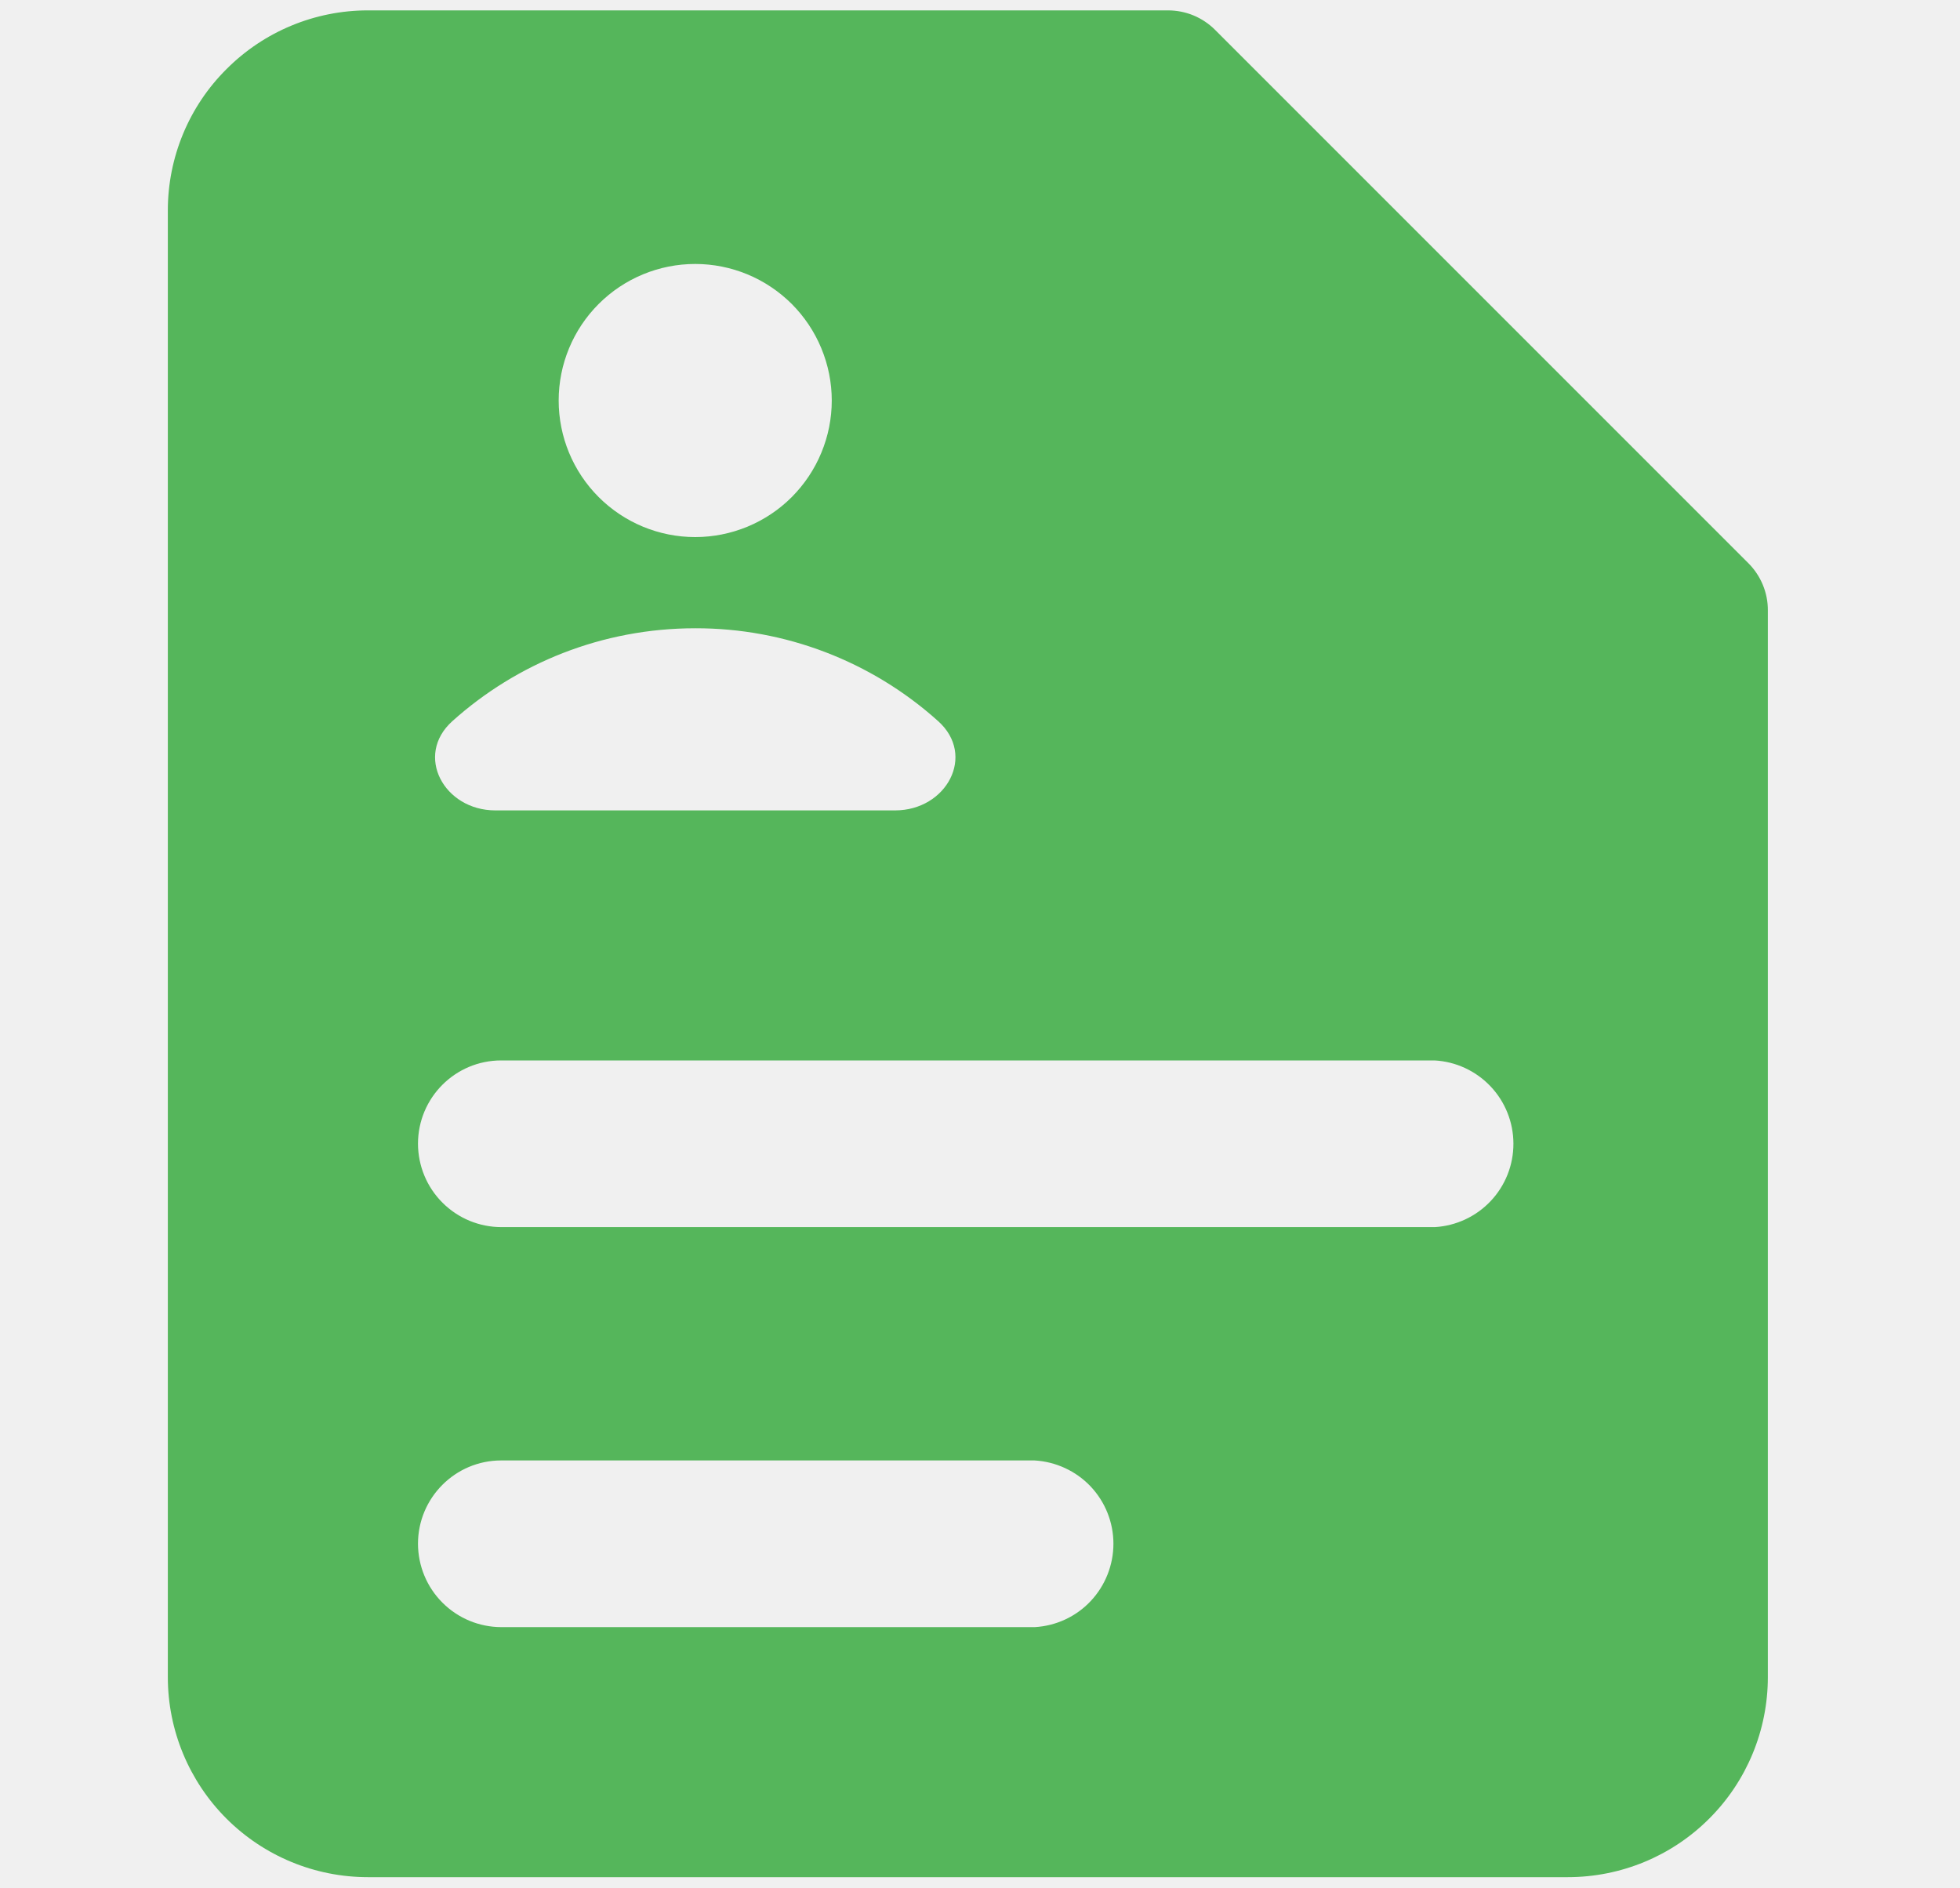
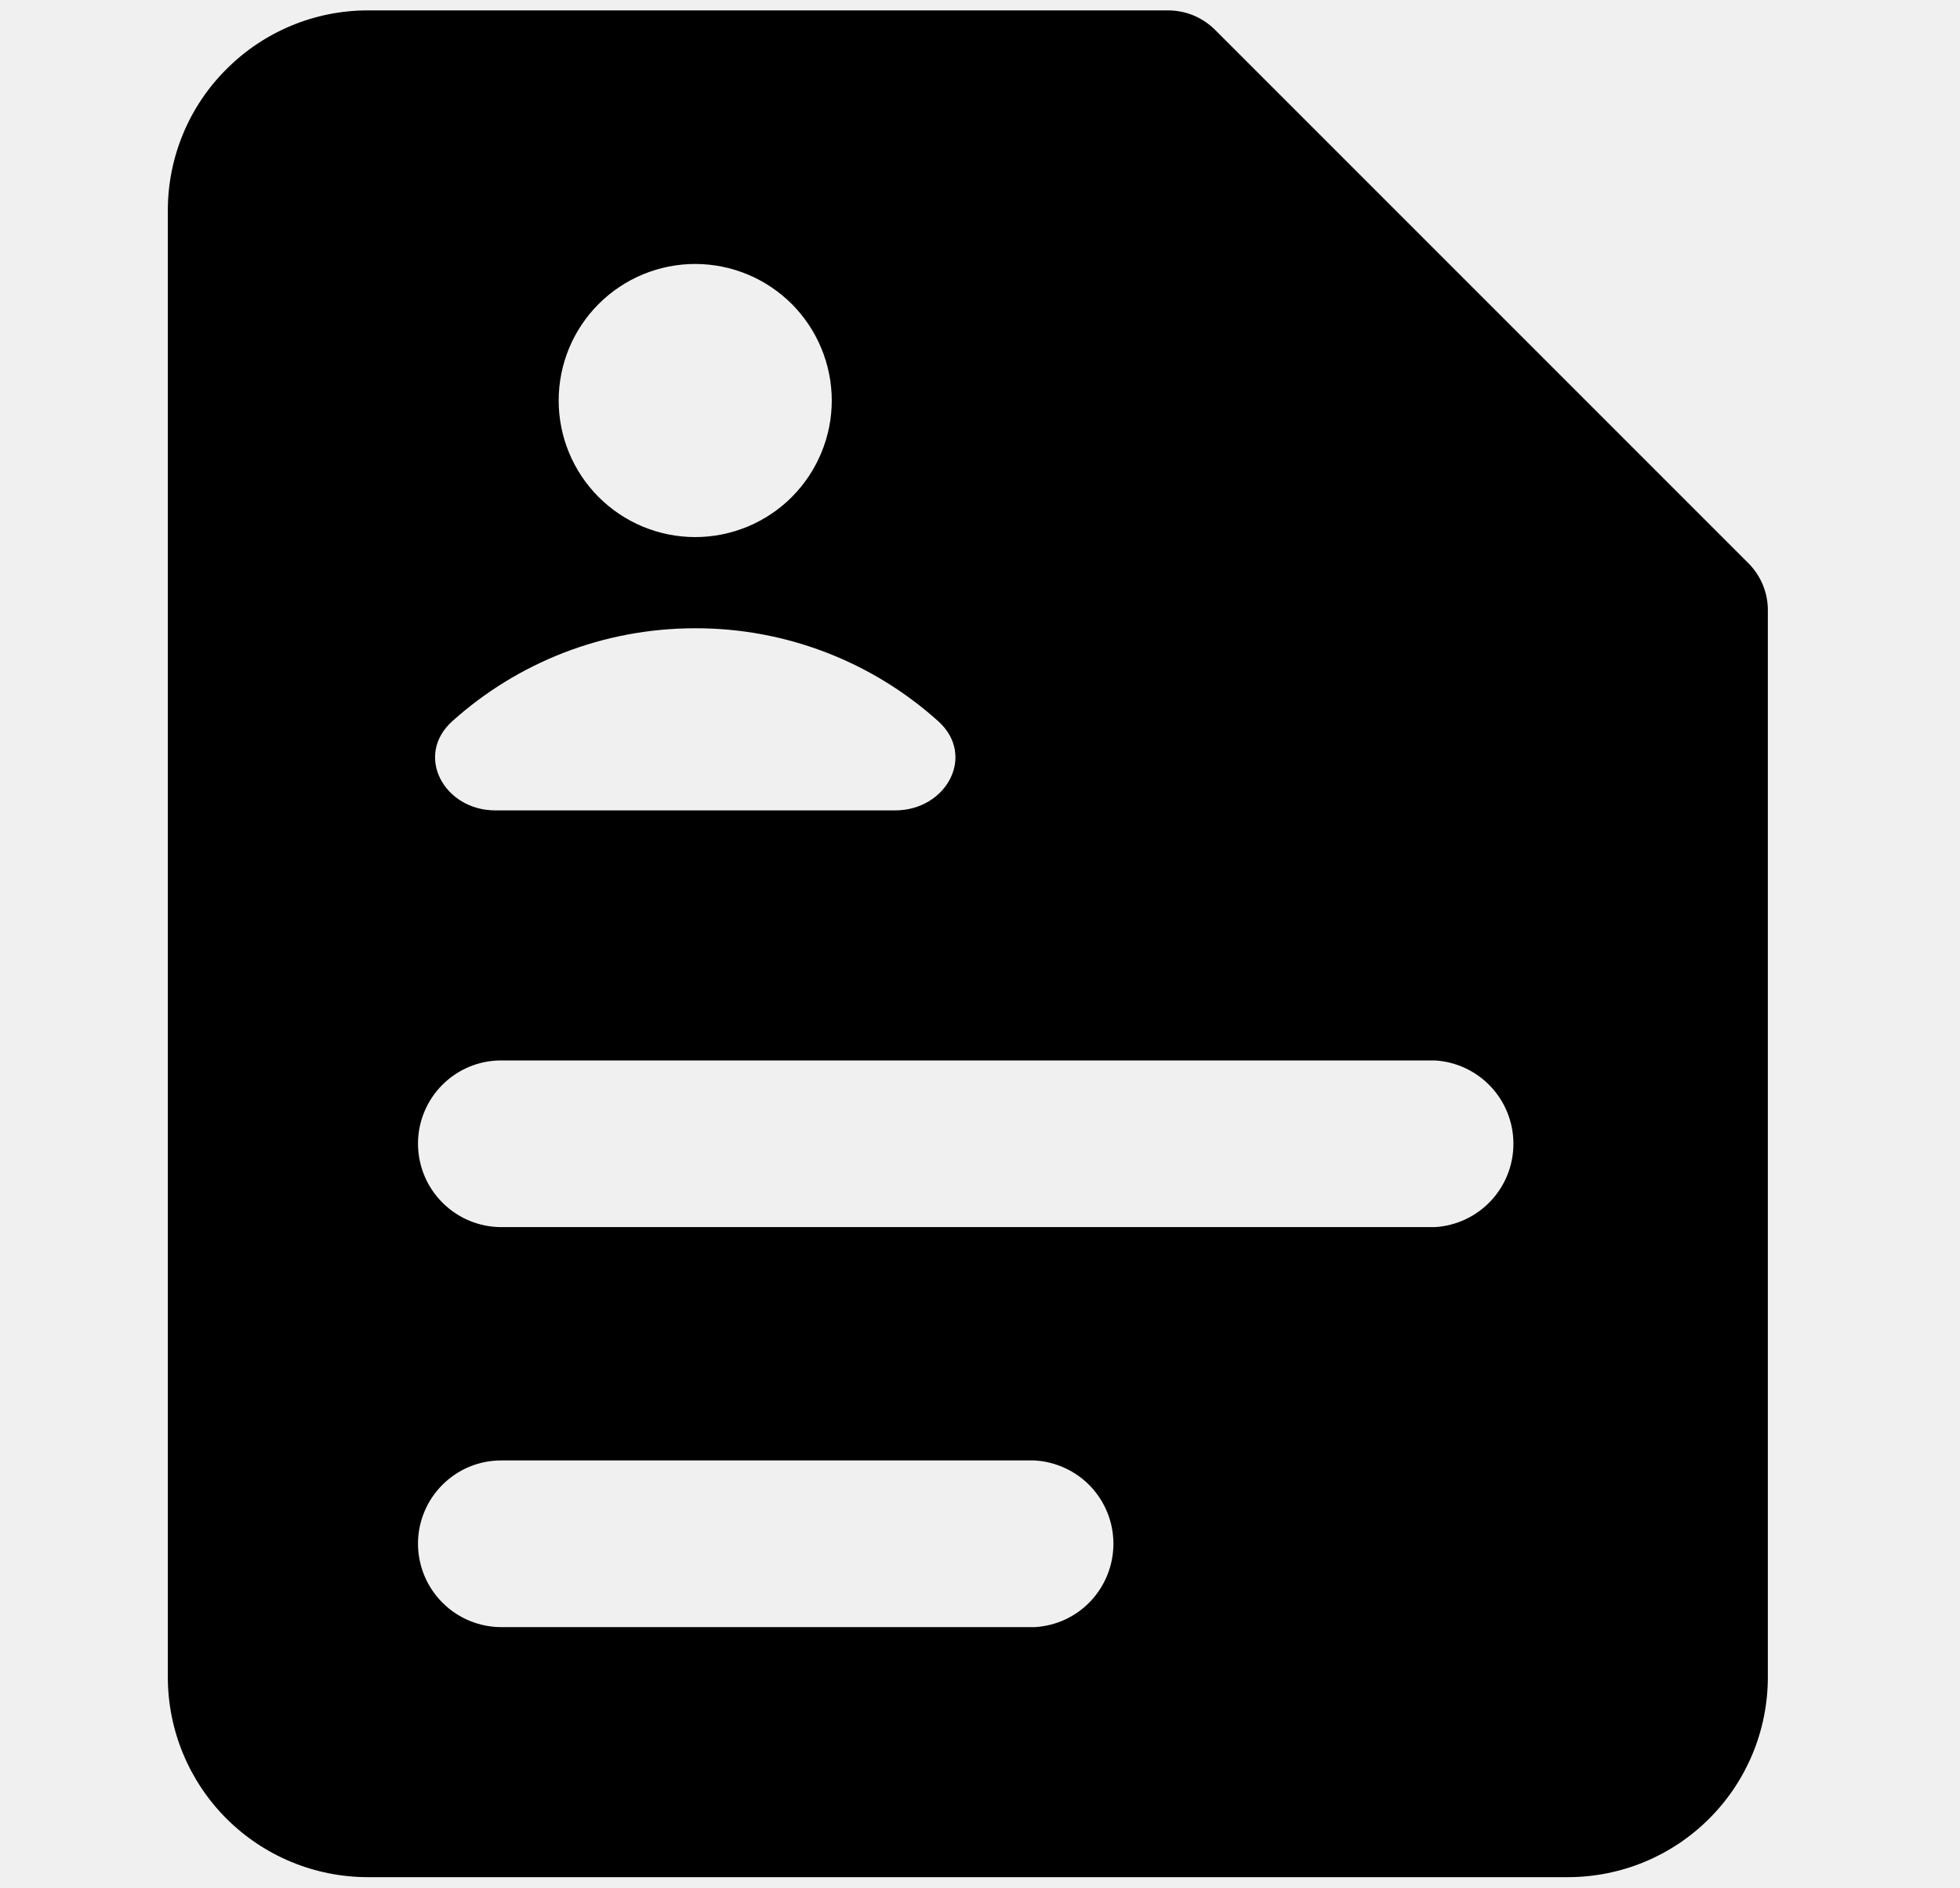
<svg xmlns="http://www.w3.org/2000/svg" width="27" height="26" viewBox="0 0 27 26" fill="none">
  <g clip-path="url(#clip0_2005_12934)">
-     <path fill-rule="evenodd" clip-rule="evenodd" d="M3.121 0.951C3.637 0.434 4.337 0.143 5.068 0.143H16.088C16.209 0.143 16.328 0.166 16.44 0.212C16.551 0.258 16.653 0.326 16.738 0.411L24.085 7.758C24.17 7.843 24.238 7.945 24.284 8.056C24.33 8.168 24.354 8.287 24.353 8.408V23.102C24.353 23.833 24.063 24.534 23.546 25.05C23.03 25.567 22.329 25.857 21.598 25.857H5.068C4.337 25.857 3.636 25.567 3.119 25.05C2.603 24.534 2.312 23.833 2.312 23.102V2.898C2.312 2.167 2.603 1.465 3.121 0.951ZM9.577 7.398C9.824 7.398 10.068 7.349 10.296 7.255C10.525 7.16 10.732 7.022 10.907 6.847C11.081 6.672 11.22 6.465 11.314 6.237C11.409 6.009 11.458 5.764 11.458 5.517C11.458 5.27 11.409 5.026 11.314 4.797C11.22 4.569 11.081 4.362 10.907 4.187C10.732 4.013 10.525 3.874 10.296 3.779C10.068 3.685 9.824 3.636 9.577 3.636C9.078 3.636 8.6 3.834 8.247 4.187C7.894 4.54 7.696 5.018 7.696 5.517C7.696 6.016 7.894 6.494 8.247 6.847C8.6 7.2 9.078 7.398 9.577 7.398ZM5.758 15.755C5.758 15.121 6.271 14.607 6.904 14.607H19.762C20.055 14.623 20.331 14.751 20.533 14.964C20.735 15.177 20.848 15.46 20.848 15.753C20.849 16.047 20.737 16.33 20.535 16.544C20.334 16.757 20.058 16.886 19.765 16.903H6.908C6.603 16.903 6.311 16.782 6.096 16.567C5.88 16.352 5.759 16.06 5.758 15.755ZM5.758 21.265C5.758 20.632 6.271 20.117 6.904 20.117H14.251C14.544 20.134 14.82 20.261 15.023 20.474C15.225 20.688 15.338 20.97 15.338 21.264C15.338 21.557 15.226 21.84 15.025 22.054C14.824 22.268 14.548 22.396 14.255 22.413H6.908C6.603 22.413 6.311 22.292 6.096 22.077C5.88 21.862 5.759 21.57 5.758 21.265ZM9.579 8.654C8.293 8.654 7.119 9.137 6.232 9.933C5.705 10.405 6.116 11.163 6.824 11.163H12.33C13.039 11.163 13.45 10.405 12.923 9.933C12.004 9.107 10.814 8.652 9.579 8.654Z" fill="#55B65B" />
+     <path fill-rule="evenodd" clip-rule="evenodd" d="M3.121 0.951C3.637 0.434 4.337 0.143 5.068 0.143H16.088C16.209 0.143 16.328 0.166 16.44 0.212C16.551 0.258 16.653 0.326 16.738 0.411L24.085 7.758C24.17 7.843 24.238 7.945 24.284 8.056C24.33 8.168 24.354 8.287 24.353 8.408V23.102C24.353 23.833 24.063 24.534 23.546 25.05C23.03 25.567 22.329 25.857 21.598 25.857H5.068C4.337 25.857 3.636 25.567 3.119 25.05C2.603 24.534 2.312 23.833 2.312 23.102V2.898C2.312 2.167 2.603 1.465 3.121 0.951ZM9.577 7.398C9.824 7.398 10.068 7.349 10.296 7.255C10.525 7.16 10.732 7.022 10.907 6.847C11.081 6.672 11.22 6.465 11.314 6.237C11.409 6.009 11.458 5.764 11.458 5.517C11.458 5.27 11.409 5.026 11.314 4.797C11.22 4.569 11.081 4.362 10.907 4.187C10.732 4.013 10.525 3.874 10.296 3.779C10.068 3.685 9.824 3.636 9.577 3.636C9.078 3.636 8.6 3.834 8.247 4.187C7.894 4.54 7.696 5.018 7.696 5.517C7.696 6.016 7.894 6.494 8.247 6.847C8.6 7.2 9.078 7.398 9.577 7.398ZM5.758 15.755C5.758 15.121 6.271 14.607 6.904 14.607H19.762C20.055 14.623 20.331 14.751 20.533 14.964C20.735 15.177 20.848 15.46 20.848 15.753C20.849 16.047 20.737 16.33 20.535 16.544C20.334 16.757 20.058 16.886 19.765 16.903H6.908C6.603 16.903 6.311 16.782 6.096 16.567C5.88 16.352 5.759 16.06 5.758 15.755ZM5.758 21.265C5.758 20.632 6.271 20.117 6.904 20.117H14.251C14.544 20.134 14.82 20.261 15.023 20.474C15.225 20.688 15.338 20.97 15.338 21.264C15.338 21.557 15.226 21.84 15.025 22.054C14.824 22.268 14.548 22.396 14.255 22.413H6.908C6.603 22.413 6.311 22.292 6.096 22.077C5.88 21.862 5.759 21.57 5.758 21.265ZM9.579 8.654C8.293 8.654 7.119 9.137 6.232 9.933C5.705 10.405 6.116 11.163 6.824 11.163H12.33C13.039 11.163 13.45 10.405 12.923 9.933C12.004 9.107 10.814 8.652 9.579 8.654Z" fill="currentColor" />
  </g>
  <defs>
    <clipPath id="clip0_2005_12934">
      <rect width="25.714" height="25.714" fill="white" transform="translate(0.475586 0.142853)" />
    </clipPath>
  </defs>
</svg>
